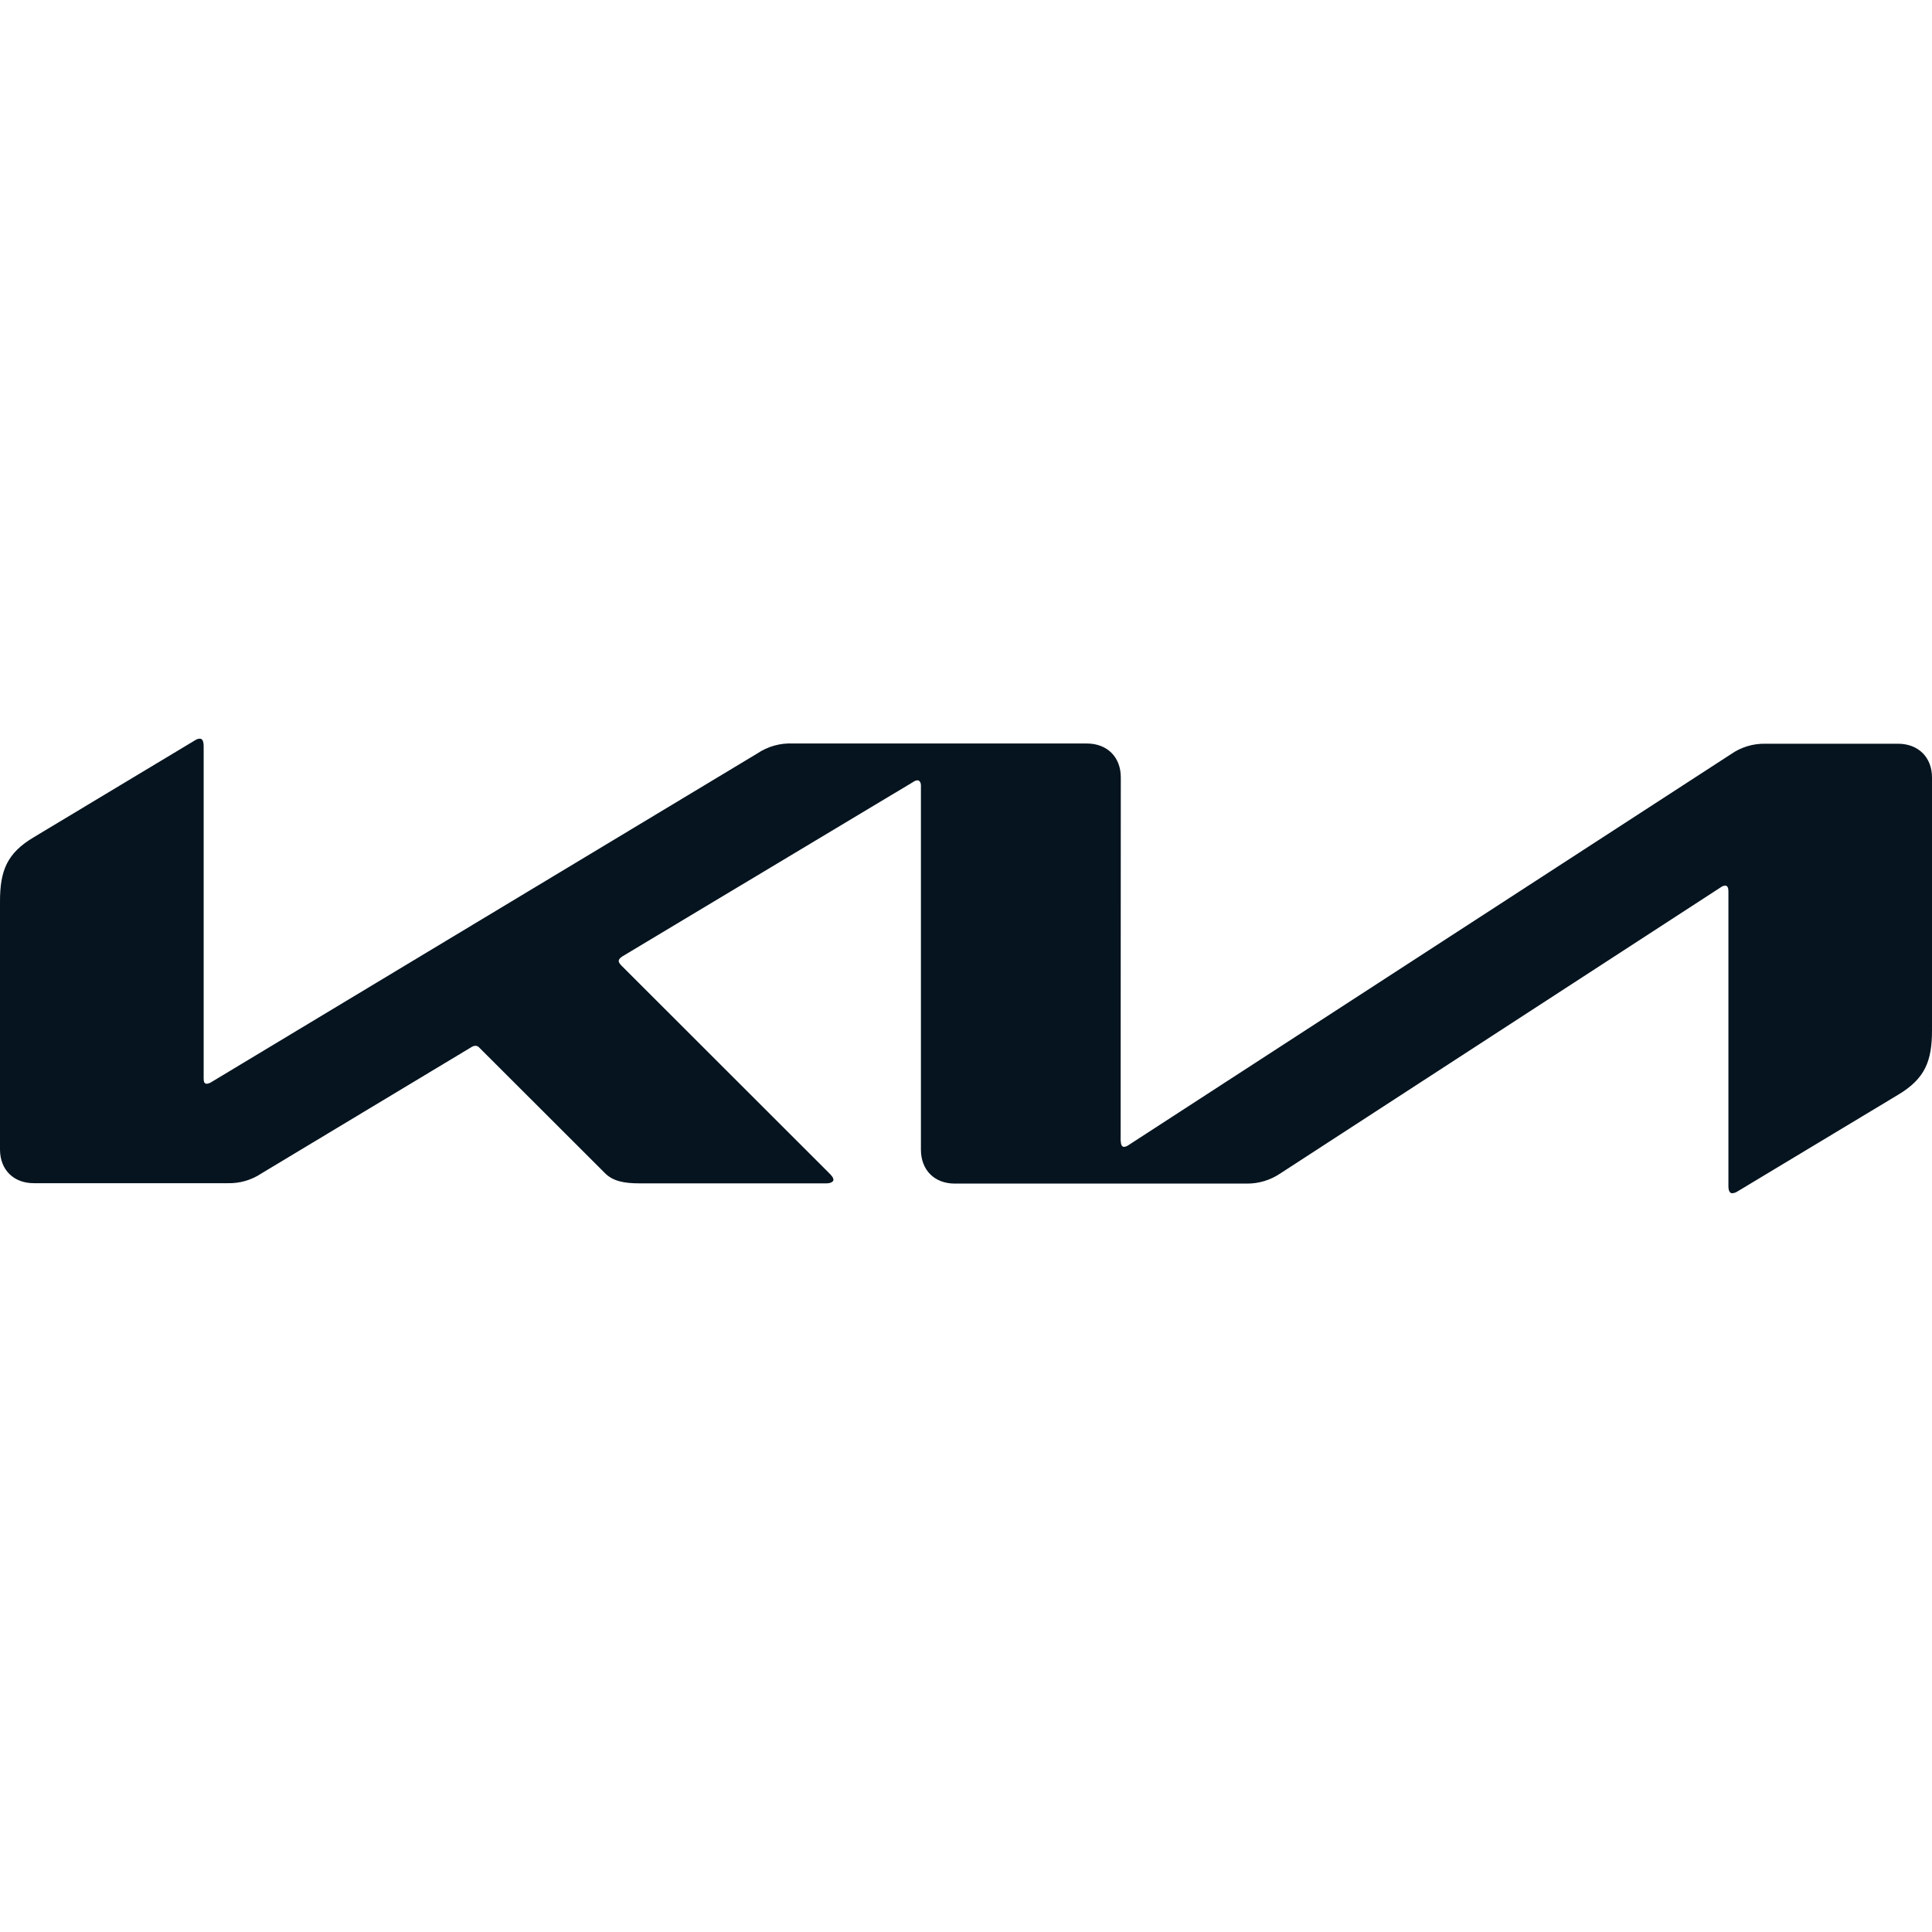
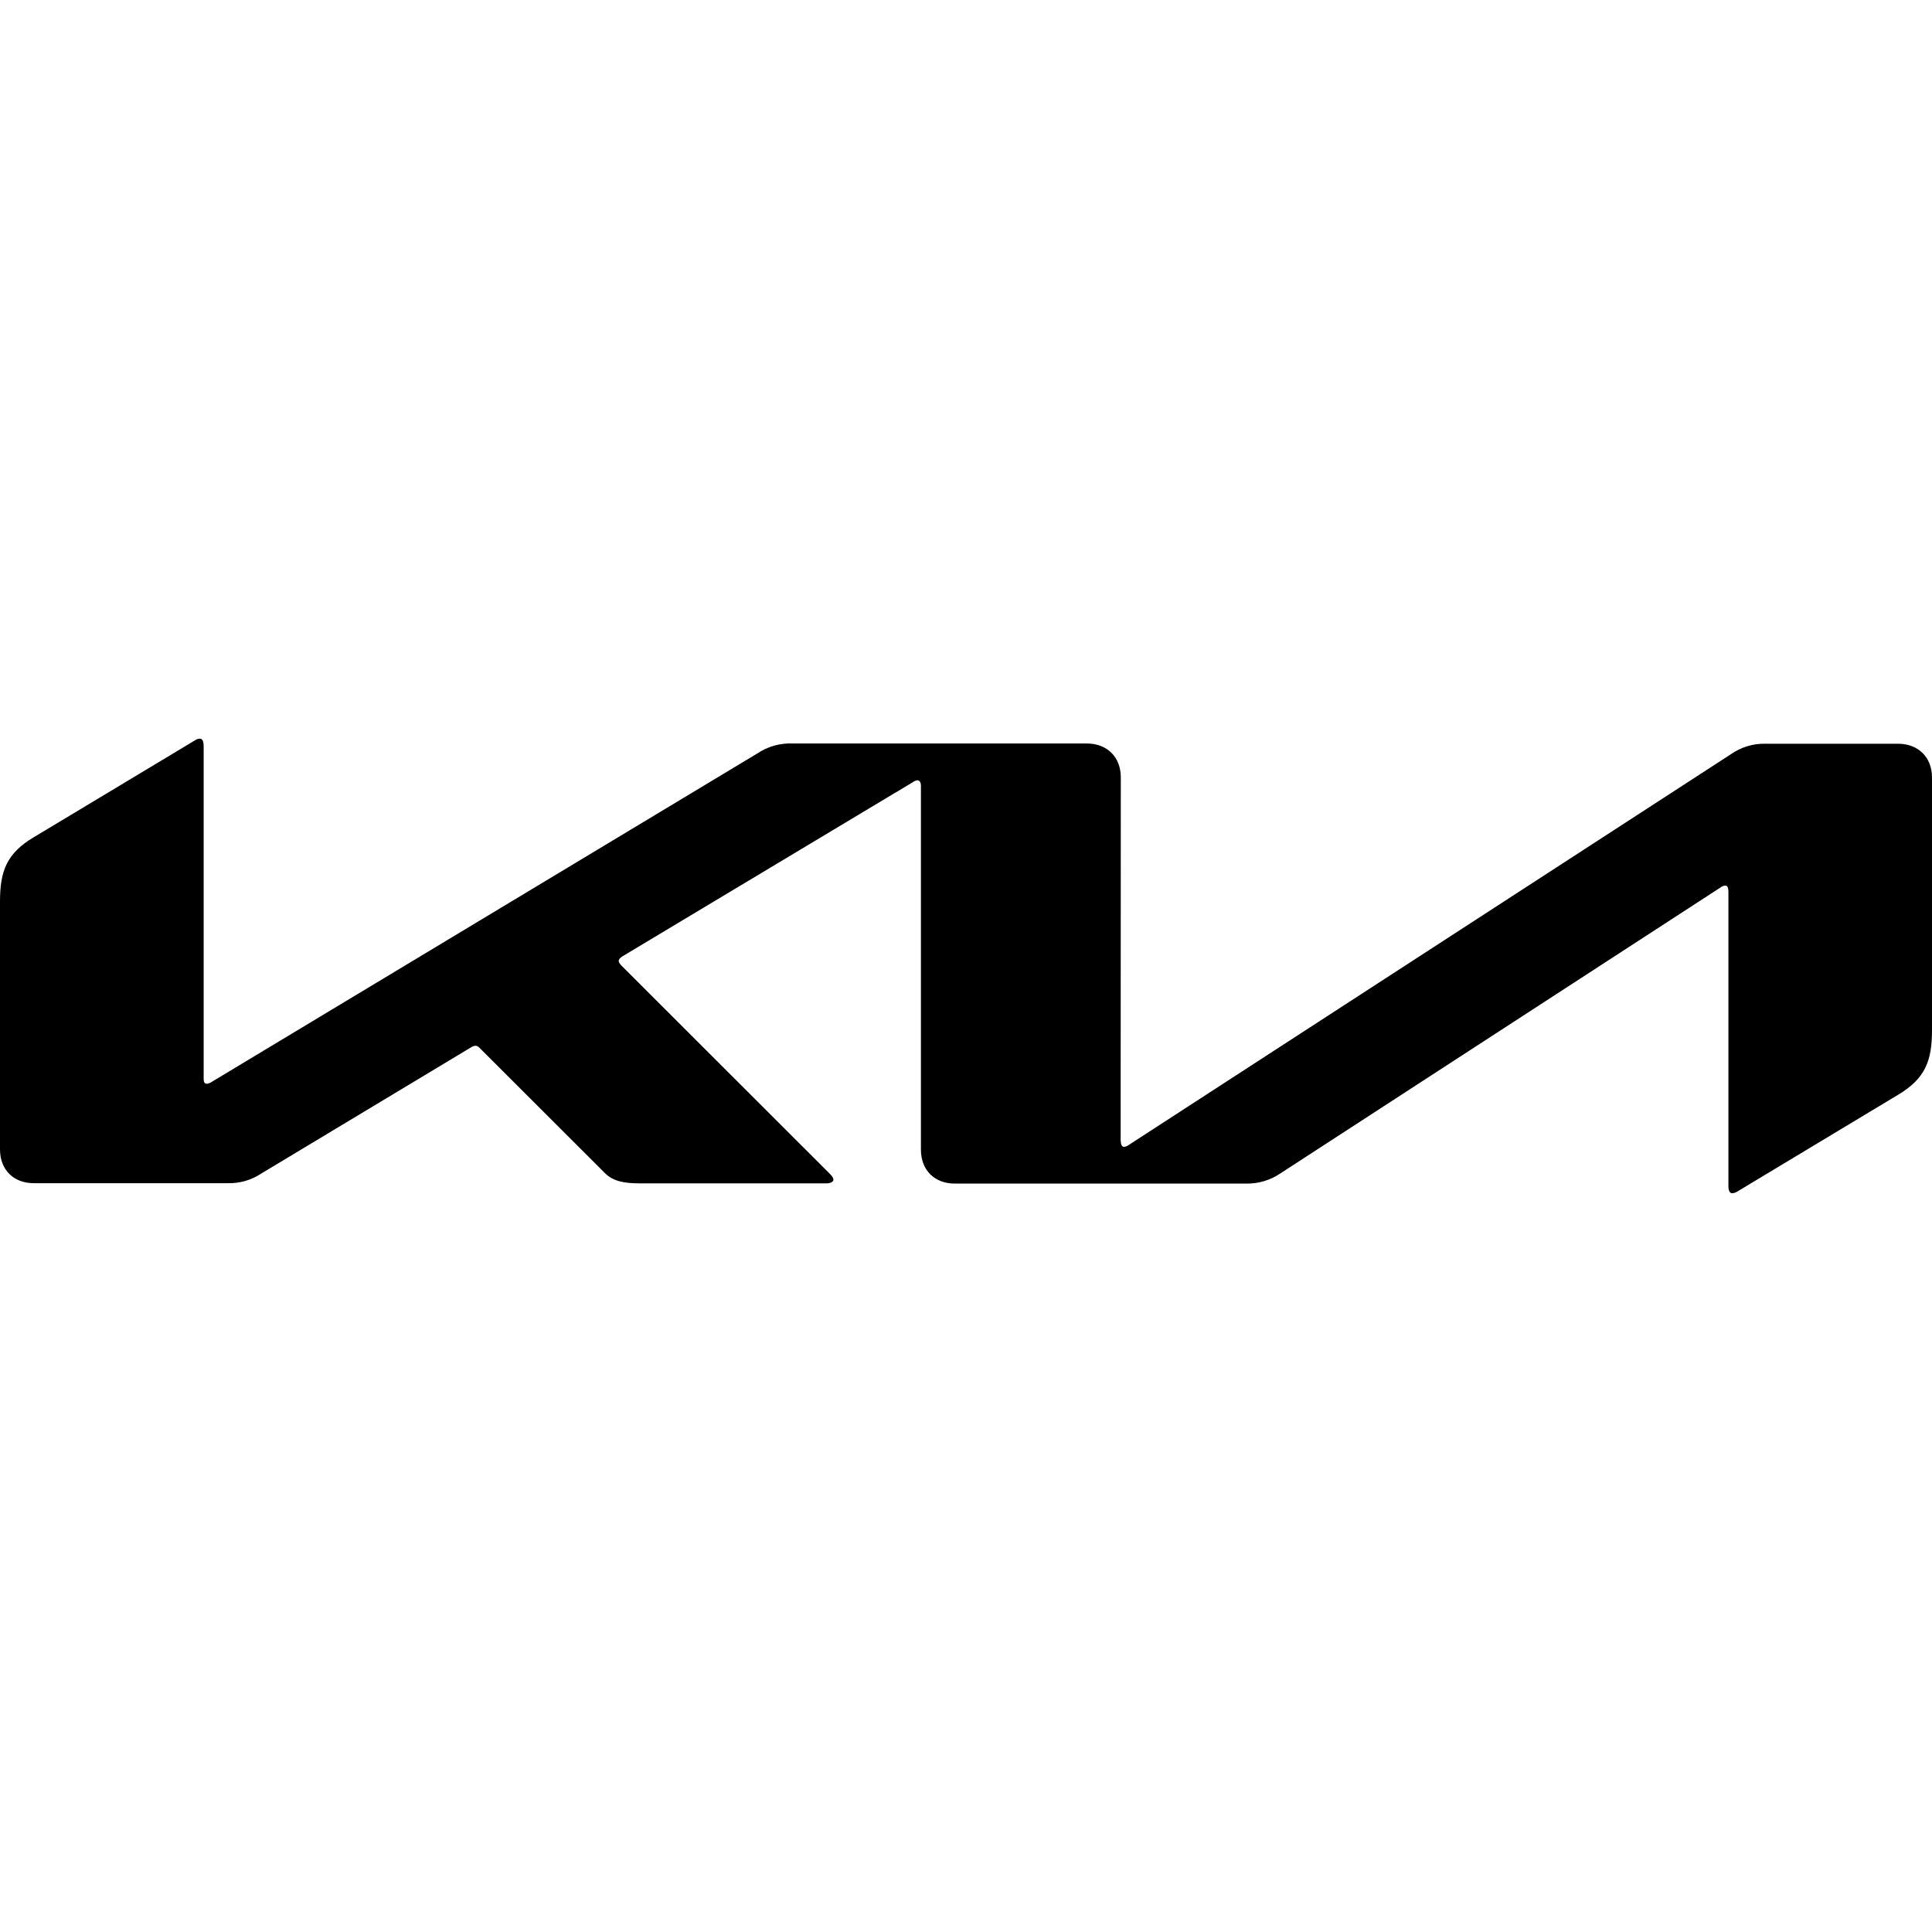
- <svg xmlns="http://www.w3.org/2000/svg" fill="#05141F" role="img" viewBox="0 0 24 24">
+ <svg xmlns="http://www.w3.org/2000/svg" role="img" viewBox="0 0 24 24">
  <path d="M13.923 14.175c0 .046.015.072.041.072a.123.123 0 0 0 .058-.024l7.48-4.854a.72.72 0 0 1 .432-.13h1.644c.252 0 .422.168.422.42v3.139c0 .38-.084.6-.42.801l-1.994 1.2a.137.137 0 0 1-.067.024c-.024 0-.048-.019-.048-.088v-3.663c0-.043-.012-.071-.041-.071a.113.113 0 0 0-.058.024l-5.466 3.551a.733.733 0 0 1-.42.127h-3.624c-.254 0-.422-.168-.422-.422V9.757c0-.033-.015-.064-.044-.064a.118.118 0 0 0-.057.024L7.732 11.88c-.036.024-.046.041-.046.058 0 .014.008.029.032.055l2.577 2.575c.034.034.058.06.058.089 0 .024-.039.043-.084.043H7.94c-.183 0-.324-.026-.423-.125l-1.562-1.56a.067.067 0 0 0-.048-.024.103.103 0 0 0-.048.015l-2.61 1.57a.72.72 0 0 1-.423.122H.425C.168 14.7 0 14.53 0 14.279v-3.08c0-.38.084-.6.422-.8L2.43 9.192a.103.103 0 0 1 .052-.016c.032 0 .048.03.048.1V13.4c0 .043.01.063.041.063a.144.144 0 0 0 .06-.024L9.407 9.36a.733.733 0 0 1 .446-.124h3.648c.252 0 .422.168.422.42l-.002 4.518z" />
</svg>
